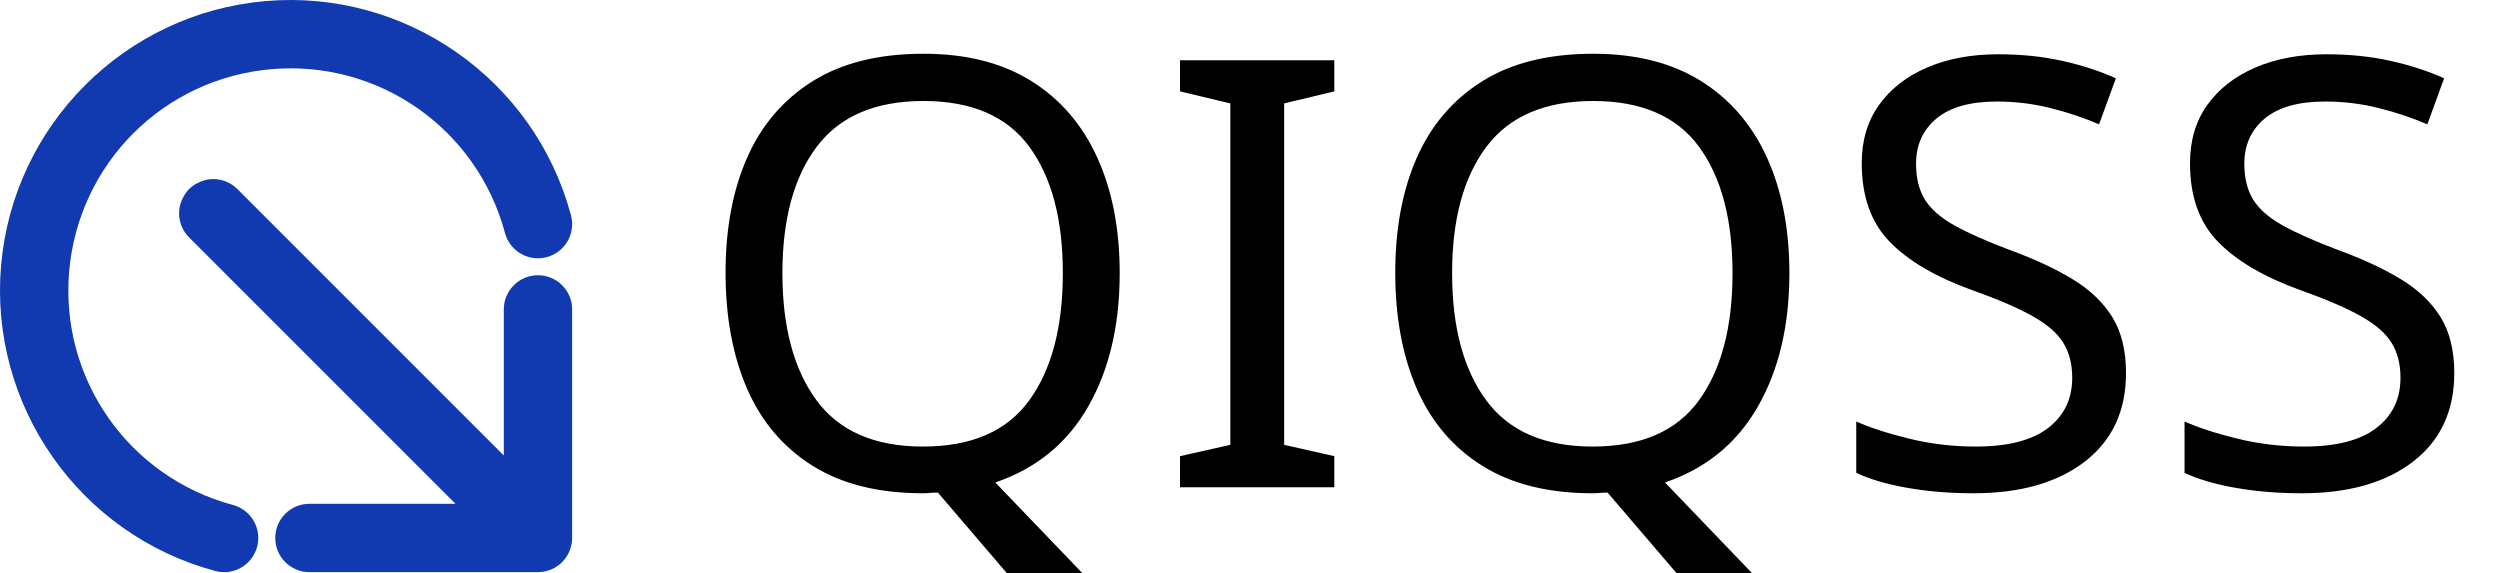
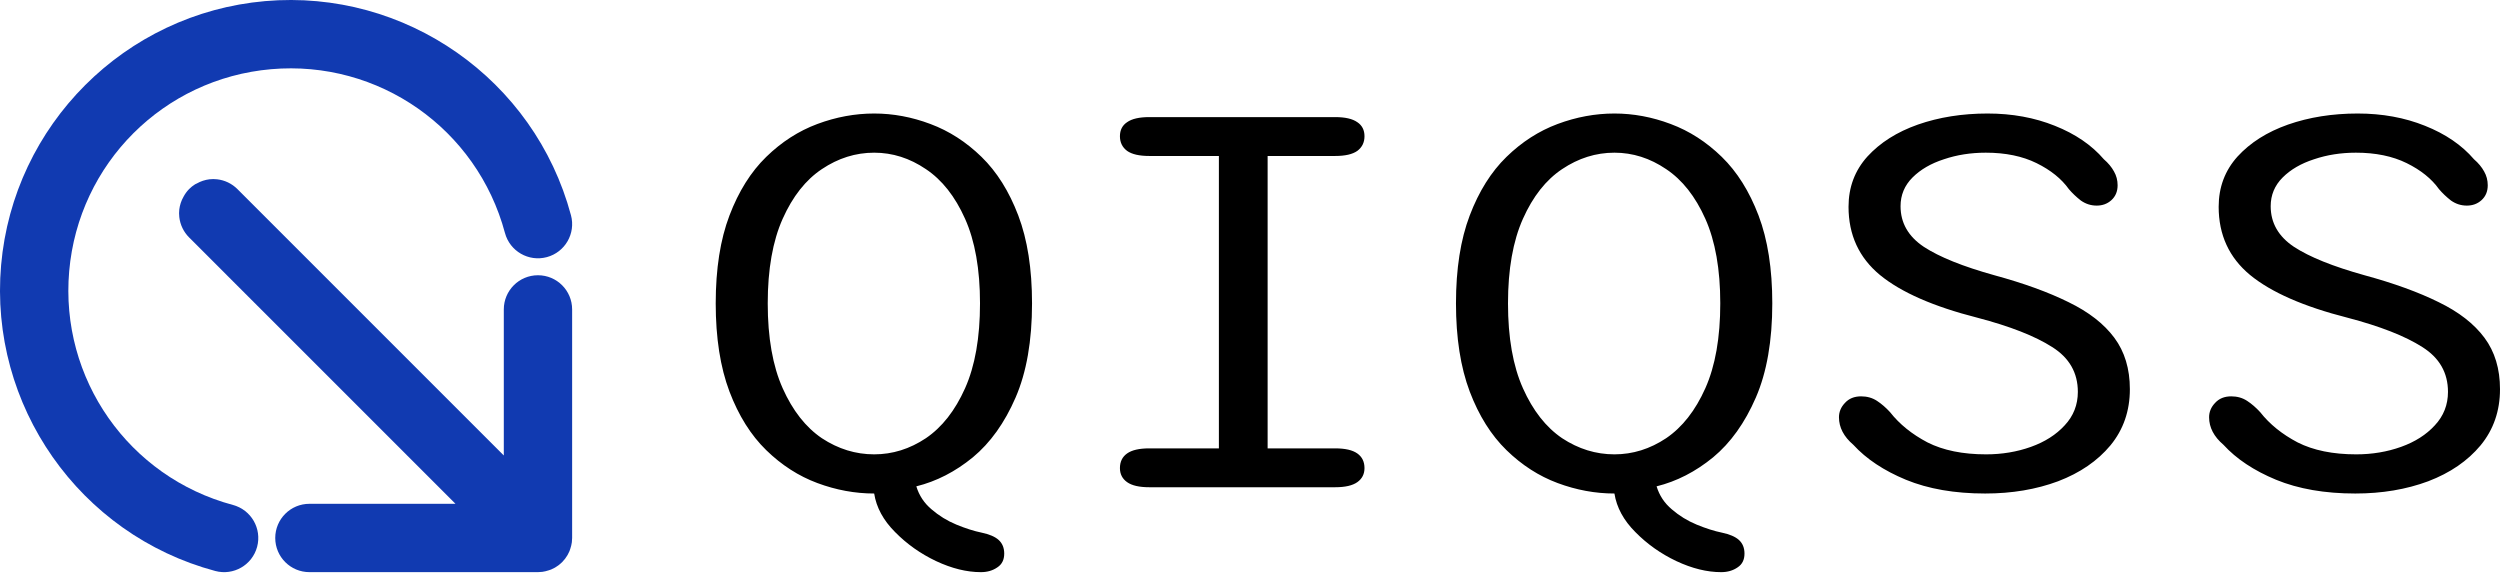
<svg xmlns="http://www.w3.org/2000/svg" width="292.666mm" height="66.98mm" viewBox="0 0 292.666 66.98" version="1.1" id="svg5">
  <defs id="defs2" />
  <g id="layer1" transform="translate(-65.99892,-65.74697)">
    <path id="path5632" style="color:#000000;fill:#113ab1;fill-opacity:1;stroke-linecap:round;stroke-linejoin:round;-inkscape-stroke:none" d="m 131.805,131.554 c 0.113,-0.114 0.218,-0.235 0.316,-0.361 0.014,-0.017 0.027,-0.034 0.041,-0.051 0.052,-0.072 0.101,-0.146 0.148,-0.222 l 0.001,-0.001 c 0.025,-0.036 0.049,-0.072 0.072,-0.108 l 3.3e-4,-0.001 c 0.01,-0.015 0.02,-0.03 0.03,-0.045 0.015,-0.025 0.03,-0.051 0.045,-0.077 0.075,-0.132 0.142,-0.268 0.201,-0.408 0.009,-0.021 0.017,-0.043 0.025,-0.065 0.011,-0.032 0.022,-0.065 0.033,-0.098 l 0.003,-0.006 c 0.018,-0.049 0.034,-0.098 0.05,-0.148 7.1e-4,-0.005 0.003,-0.01 0.004,-0.015 0.073,-0.219 0.127,-0.444 0.161,-0.673 0.003,-0.014 0.004,-0.029 0.007,-0.043 7.1e-4,-0.009 0.001,-0.019 0.002,-0.029 l 3.4e-4,-0.001 c 0.003,-0.033 0.005,-0.066 0.007,-0.099 0.012,-0.113 0.02,-0.226 0.022,-0.339 0.001,-0.013 0.002,-0.025 0.003,-0.038 v -26.757 c -1.3e-4,-2.209 -1.791,-4 -4,-4 -2.209,3.4e-4 -3.999,1.791 -3.999,3.999 l -3.7e-4,17.1 -31.186,-31.186 c -0.641,-0.641 -1.48,-1.045 -2.381,-1.146 -0.297,-0.034 -0.598,-0.034 -0.895,-10e-6 h -7.3e-4 c -0.517,0.065 -1.017,0.23 -1.471,0.487 -0.071,0.032 -0.14,0.065 -0.209,0.101 -0.254,0.159 -0.489,0.347 -0.701,0.559 -0.262,0.27 -0.483,0.577 -0.659,0.909 -0.257,0.454 -0.422,0.953 -0.487,1.471 v 7.3e-4 c -0.034,0.297 -0.034,0.598 0,0.895 0.101,0.9 0.506,1.74 1.146,2.381 l 31.186,31.186 -17.1,3.7e-4 c -2.209,3.3e-4 -3.999,1.791 -3.999,3.999 1.3e-4,2.209 1.791,4 4,4 h 26.742 0.015 c 0.126,-0.002 0.252,-0.011 0.378,-0.025 0.033,-0.002 0.066,-0.004 0.099,-0.007 0.01,0 0.02,-0.001 0.03,-0.002 0.015,-0.002 0.029,-0.004 0.043,-0.007 0.229,-0.034 0.455,-0.088 0.674,-0.162 0.005,-7e-4 0.009,-0.002 0.014,-0.003 0.05,-0.016 0.099,-0.032 0.148,-0.05 l 0.004,-0.001 c 0.033,-0.011 0.066,-0.021 0.099,-0.033 0.022,-0.008 0.043,-0.017 0.065,-0.025 0.14,-0.059 0.276,-0.126 0.408,-0.201 0.026,-0.015 0.052,-0.03 0.077,-0.045 0.015,-0.01 0.03,-0.02 0.046,-0.03 l 3.6e-4,-3.6e-4 c 0.036,-0.024 0.073,-0.048 0.108,-0.072 l 3.6e-4,-3.7e-4 c 0.076,-0.047 0.15,-0.097 0.223,-0.149 0.018,-0.013 0.034,-0.027 0.051,-0.041 0.127,-0.098 0.248,-0.204 0.362,-0.316 z" />
    <path style="color:#000000;fill:#113ab1;fill-opacity:1;stroke-linecap:round;stroke-linejoin:round;-inkscape-stroke:none" d="M 97.037,65.877 C 80.626,67.313 67.565,80.374 66.129,96.785 c -1.436,16.411 9.158,31.541 25.07,35.805 a 4,4 0 0 0 4.9,-2.828 4,4 0 0 0 -2.828,-4.9 C 81.058,121.589 72.998,110.078 74.1,97.482 75.202,84.886 85.138,74.95 97.734,73.848 c 12.596,-1.102 24.106,6.959 27.379,19.172 a 4,4 0 0 0 4.9,2.828 4,4 0 0 0 2.828,-4.9 C 128.578,75.035 113.448,64.441 97.037,65.877 Z" id="path10899" />
-     <text xml:space="preserve" style="font-weight:500;font-size:70px;font-family:'CMU Serif';-inkscape-font-specification:'CMU Serif Medium';fill:#000000;fill-opacity:1;stroke:none;stroke-width:8;stroke-linecap:round;stroke-linejoin:round;stroke-dasharray:none;stroke-opacity:1" x="146.67" y="122.786" id="text10963">
-       <tspan id="tspan10961" style="font-style:normal;font-variant:normal;font-weight:normal;font-stretch:normal;font-size:70px;font-family:Sono;-inkscape-font-specification:Sono;fill:#000000;fill-opacity:1;stroke:none;stroke-width:8" x="146.67" y="122.786">QIQSS</tspan>
-     </text>
+     <path style="font-size:70px;font-family:Sono;-inkscape-font-specification:Sono;stroke-width:8;stroke-linecap:round;stroke-linejoin:round" d="m 180.83,132.726 q -2.485,0 -5.25,-1.295 -2.73,-1.295 -4.795,-3.395 -2.065,-2.065 -2.45,-4.515 -3.36,0 -6.65,-1.225 -3.29,-1.225 -5.985,-3.85 -2.695,-2.625 -4.305,-6.86 -1.61,-4.27 -1.61,-10.325 0,-6.055 1.61,-10.29 1.61,-4.235 4.305,-6.86 2.695,-2.625 5.985,-3.85 3.29,-1.225 6.65,-1.225 3.325,0 6.58,1.225 3.29,1.225 5.985,3.85 2.695,2.625 4.305,6.86 1.61,4.235 1.61,10.29 0,6.58 -1.925,11.025 -1.925,4.445 -5.005,7 -3.08,2.52 -6.615,3.395 0.49,1.61 1.785,2.695 1.295,1.12 2.905,1.785 1.61,0.665 2.975,0.945 1.33,0.28 1.96,0.84 0.665,0.595 0.665,1.61 0,1.085 -0.805,1.61 -0.805,0.56 -1.925,0.56 z m -24.955,-31.465 q 0,6.02 1.75,9.94 1.75,3.92 4.585,5.845 2.87,1.89 6.125,1.89 3.22,0 6.055,-1.89 2.835,-1.925 4.585,-5.845 1.75,-3.92 1.75,-9.94 0,-5.985 -1.75,-9.905 -1.75,-3.92 -4.585,-5.81 -2.835,-1.925 -6.055,-1.925 -3.255,0 -6.125,1.925 -2.835,1.89 -4.585,5.81 -1.75,3.92 -1.75,9.905 z m 44.66,21.525 q -1.75,0 -2.59,-0.595 -0.84,-0.595 -0.84,-1.645 0,-1.12 0.84,-1.715 0.84,-0.595 2.59,-0.595 h 8.155 v -34.23 h -8.155 q -1.75,0 -2.59,-0.595 -0.84,-0.63 -0.84,-1.715 0,-1.085 0.84,-1.645 0.84,-0.595 2.59,-0.595 h 21.77 q 1.75,0 2.59,0.595 0.84,0.56 0.84,1.645 0,1.085 -0.84,1.715 -0.84,0.595 -2.59,0.595 h -7.91 v 34.23 h 7.91 q 1.75,0 2.59,0.595 0.84,0.595 0.84,1.715 0,1.05 -0.84,1.645 -0.84,0.595 -2.59,0.595 z m 66.955,9.94 q -2.485,0 -5.25,-1.295 -2.73,-1.295 -4.795,-3.395 -2.065,-2.065 -2.45,-4.515 -3.36,0 -6.65,-1.225 -3.29,-1.225 -5.985,-3.85 -2.695,-2.625 -4.305,-6.86 -1.61,-4.27 -1.61,-10.325 0,-6.055 1.61,-10.29 1.61,-4.235 4.305,-6.86 2.695,-2.625 5.985,-3.85 3.29,-1.225 6.65,-1.225 3.325,0 6.58,1.225 3.29,1.225 5.985,3.85 2.695,2.625 4.305,6.86 1.61,4.235 1.61,10.29 0,6.58 -1.925,11.025 -1.925,4.445 -5.005,7 -3.08,2.52 -6.615,3.395 0.49,1.61 1.785,2.695 1.295,1.12 2.905,1.785 1.61,0.665 2.975,0.945 1.33,0.28 1.96,0.84 0.665,0.595 0.665,1.61 0,1.085 -0.805,1.61 -0.805,0.56 -1.925,0.56 z m -24.955,-31.465 q 0,6.02 1.75,9.94 1.75,3.92 4.585,5.845 2.87,1.89 6.125,1.89 3.22,0 6.055,-1.89 2.835,-1.925 4.585,-5.845 1.75,-3.92 1.75,-9.94 0,-5.985 -1.75,-9.905 -1.75,-3.92 -4.585,-5.81 -2.835,-1.925 -6.055,-1.925 -3.255,0 -6.125,1.925 -2.835,1.89 -4.585,5.81 -1.75,3.92 -1.75,9.905 z m 55.86,22.26 q -5.355,0 -9.275,-1.61 -3.885,-1.61 -6.16,-4.095 -1.68,-1.435 -1.68,-3.22 0,-0.945 0.7,-1.68 0.7,-0.77 1.89,-0.77 1.05,0 1.855,0.525 0.805,0.525 1.54,1.33 1.645,2.1 4.375,3.535 2.765,1.4 6.86,1.4 2.8,0 5.25,-0.875 2.45,-0.875 3.955,-2.52 1.54,-1.645 1.54,-3.92 0,-3.36 -3.01,-5.25 -3.01,-1.925 -8.75,-3.43 -7.7,-1.96 -11.41,-5.005 -3.675,-3.045 -3.675,-7.98 0,-3.43 2.205,-5.88 2.24,-2.45 5.915,-3.745 3.71,-1.295 8.155,-1.295 4.305,0 7.875,1.435 3.605,1.435 5.74,3.92 0.77,0.665 1.19,1.435 0.42,0.735 0.42,1.61 0,1.085 -0.735,1.75 -0.7,0.63 -1.715,0.63 -1.015,0 -1.855,-0.595 -0.805,-0.63 -1.4,-1.33 -1.295,-1.82 -3.78,-3.045 -2.485,-1.225 -5.95,-1.225 -2.625,0 -4.9,0.77 -2.275,0.735 -3.675,2.135 -1.4,1.4 -1.4,3.36 0,2.94 2.73,4.76 2.73,1.785 8.26,3.325 5.145,1.4 8.68,3.15 3.535,1.715 5.355,4.165 1.82,2.45 1.82,6.02 0,3.815 -2.275,6.58 -2.275,2.73 -6.125,4.2 -3.85,1.435 -8.54,1.435 z m 43.33,0 q -5.355,0 -9.275,-1.61 -3.885,-1.61 -6.16,-4.095 -1.68,-1.435 -1.68,-3.22 0,-0.945 0.7,-1.68 0.7,-0.77 1.89,-0.77 1.05,0 1.855,0.525 0.805,0.525 1.54,1.33 1.645,2.1 4.375,3.535 2.765,1.4 6.86,1.4 2.8,0 5.25,-0.875 2.45,-0.875 3.955,-2.52 1.54,-1.645 1.54,-3.92 0,-3.36 -3.01,-5.25 -3.01,-1.925 -8.75,-3.43 -7.7,-1.96 -11.41,-5.005 -3.675,-3.045 -3.675,-7.98 0,-3.43 2.205,-5.88 2.24,-2.45 5.915,-3.745 3.71,-1.295 8.155,-1.295 4.305,0 7.875,1.435 3.605,1.435 5.74,3.92 0.77,0.665 1.19,1.435 0.42,0.735 0.42,1.61 0,1.085 -0.735,1.75 -0.7,0.63 -1.715,0.63 -1.015,0 -1.855,-0.595 -0.805,-0.63 -1.4,-1.33 -1.295,-1.82 -3.78,-3.045 -2.485,-1.225 -5.95,-1.225 -2.625,0 -4.9,0.77 -2.275,0.735 -3.675,2.135 -1.4,1.4 -1.4,3.36 0,2.94 2.73,4.76 2.73,1.785 8.26,3.325 5.145,1.4 8.68,3.15 3.535,1.715 5.355,4.165 1.82,2.45 1.82,6.02 0,3.815 -2.275,6.58 -2.275,2.73 -6.125,4.2 -3.85,1.435 -8.54,1.435 z" id="text10963" aria-label="QIQSS" />
  </g>
</svg>
